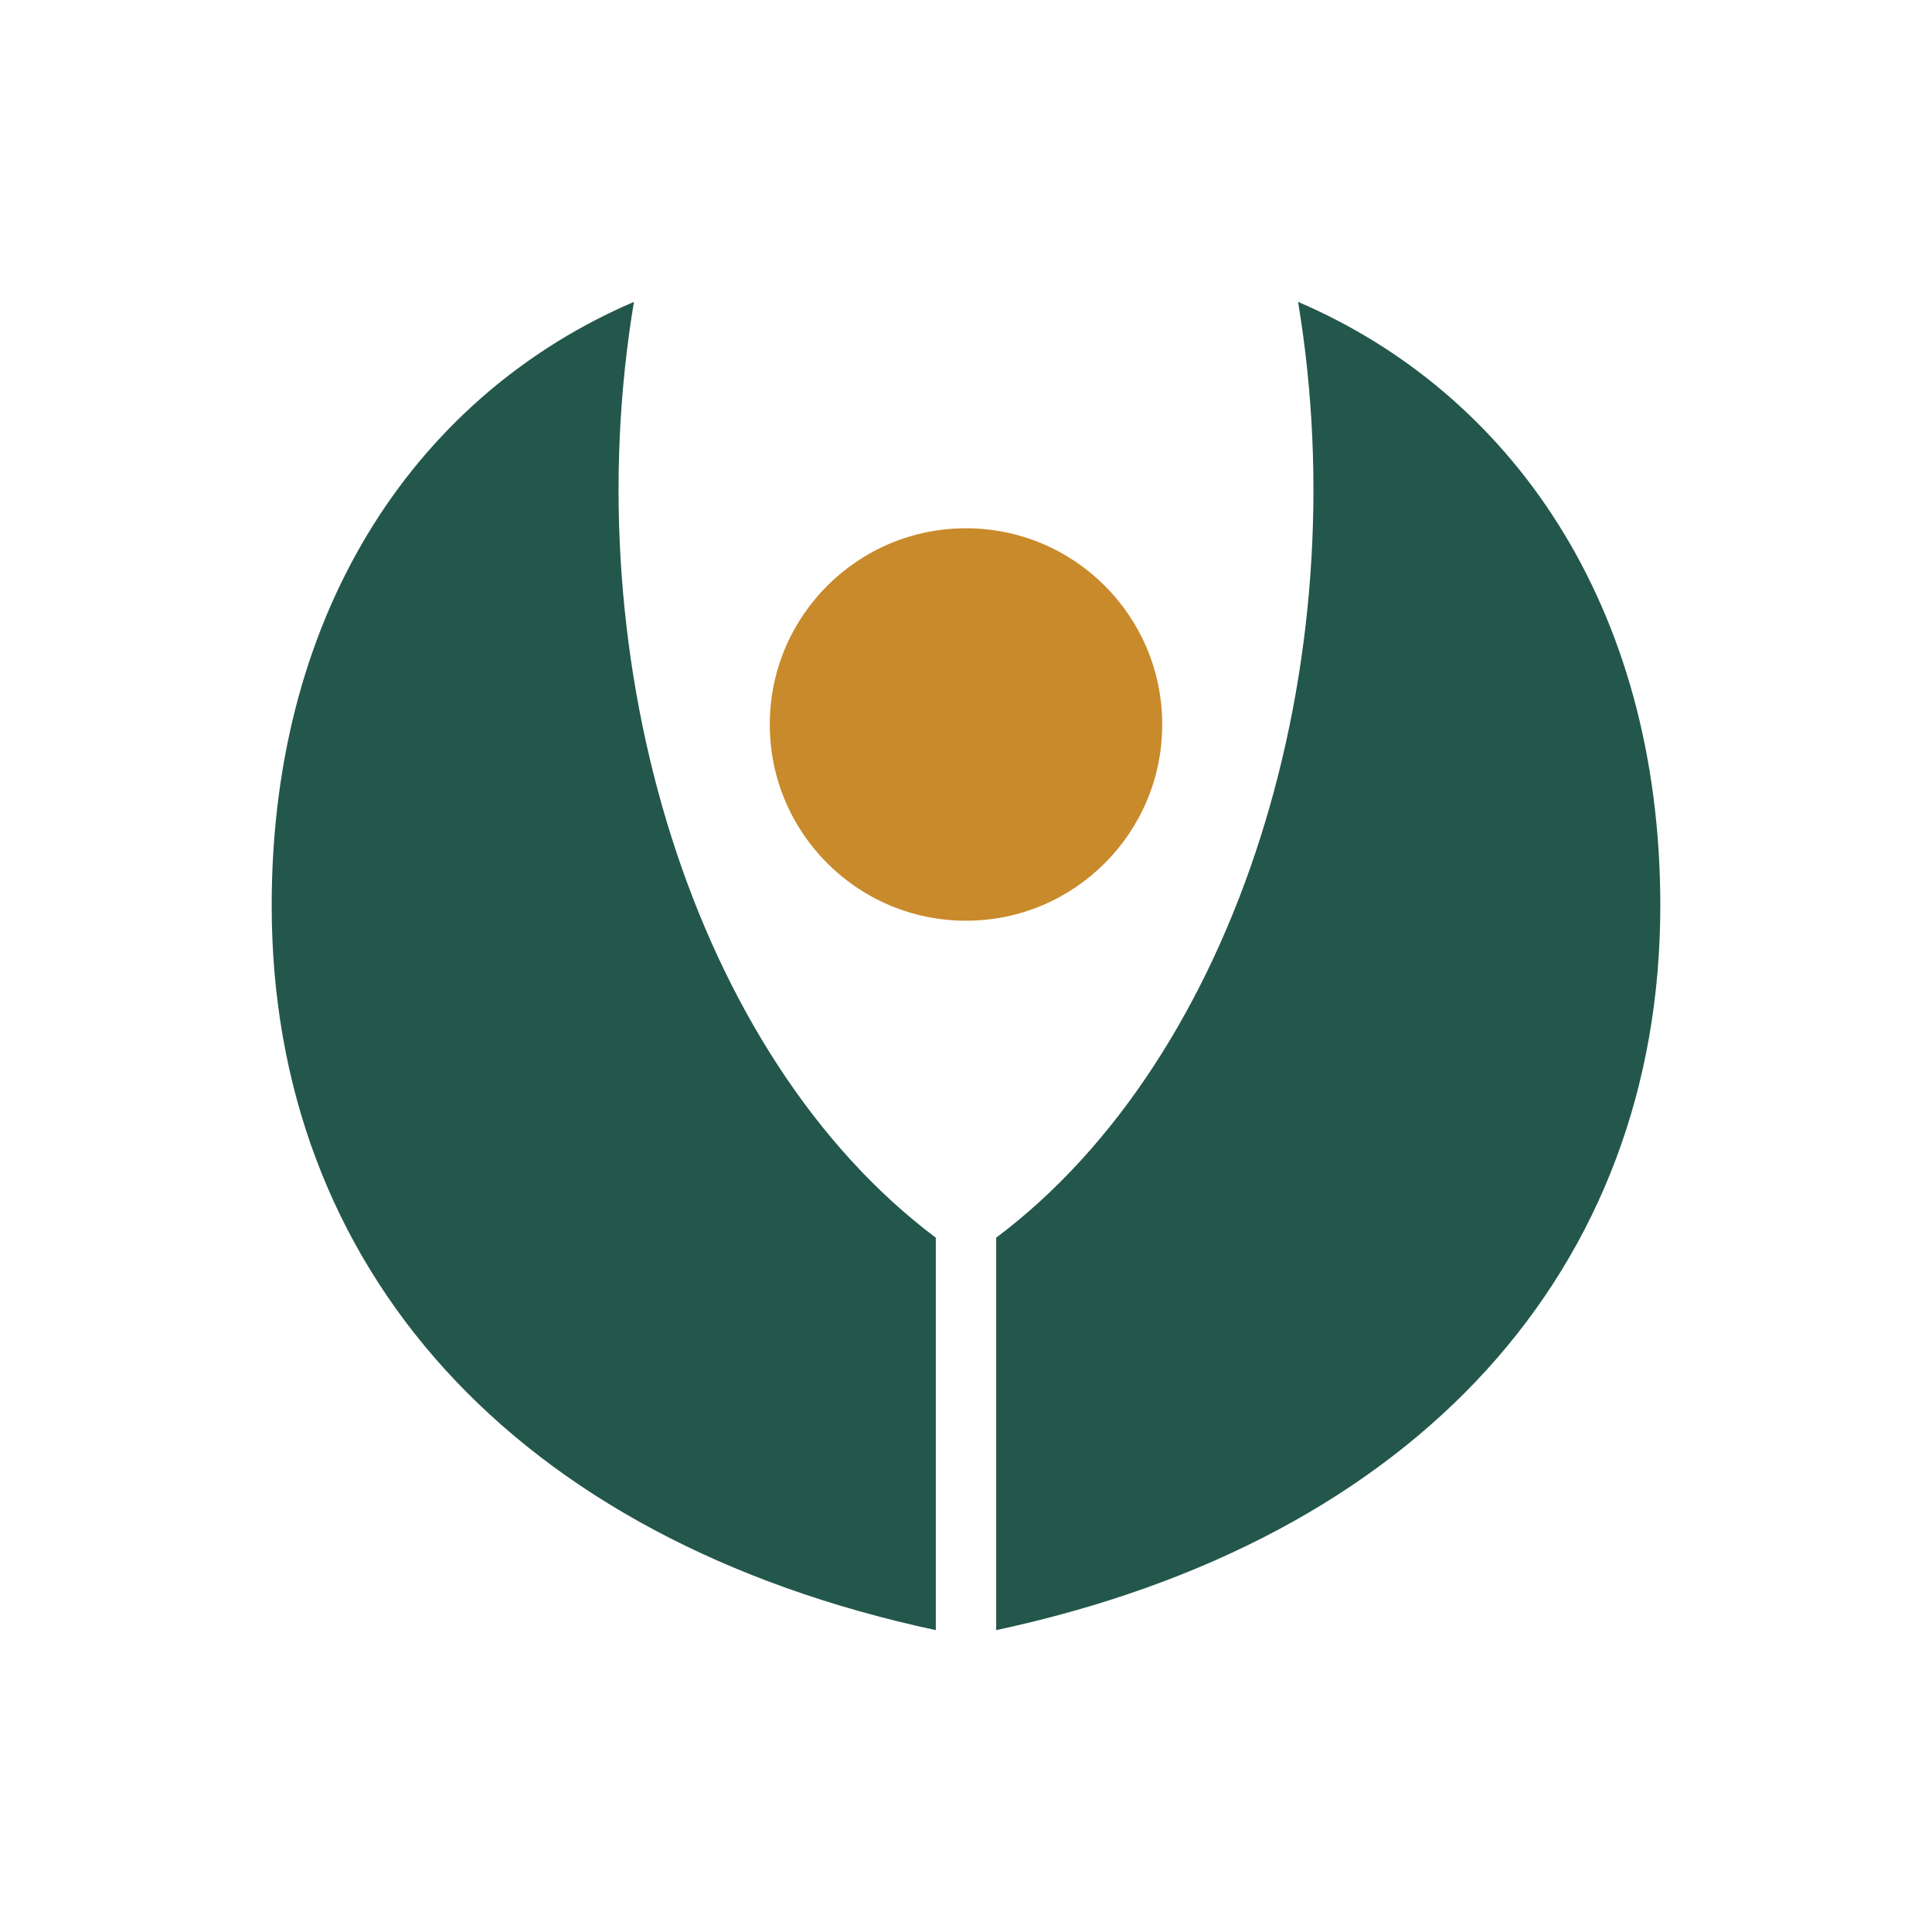
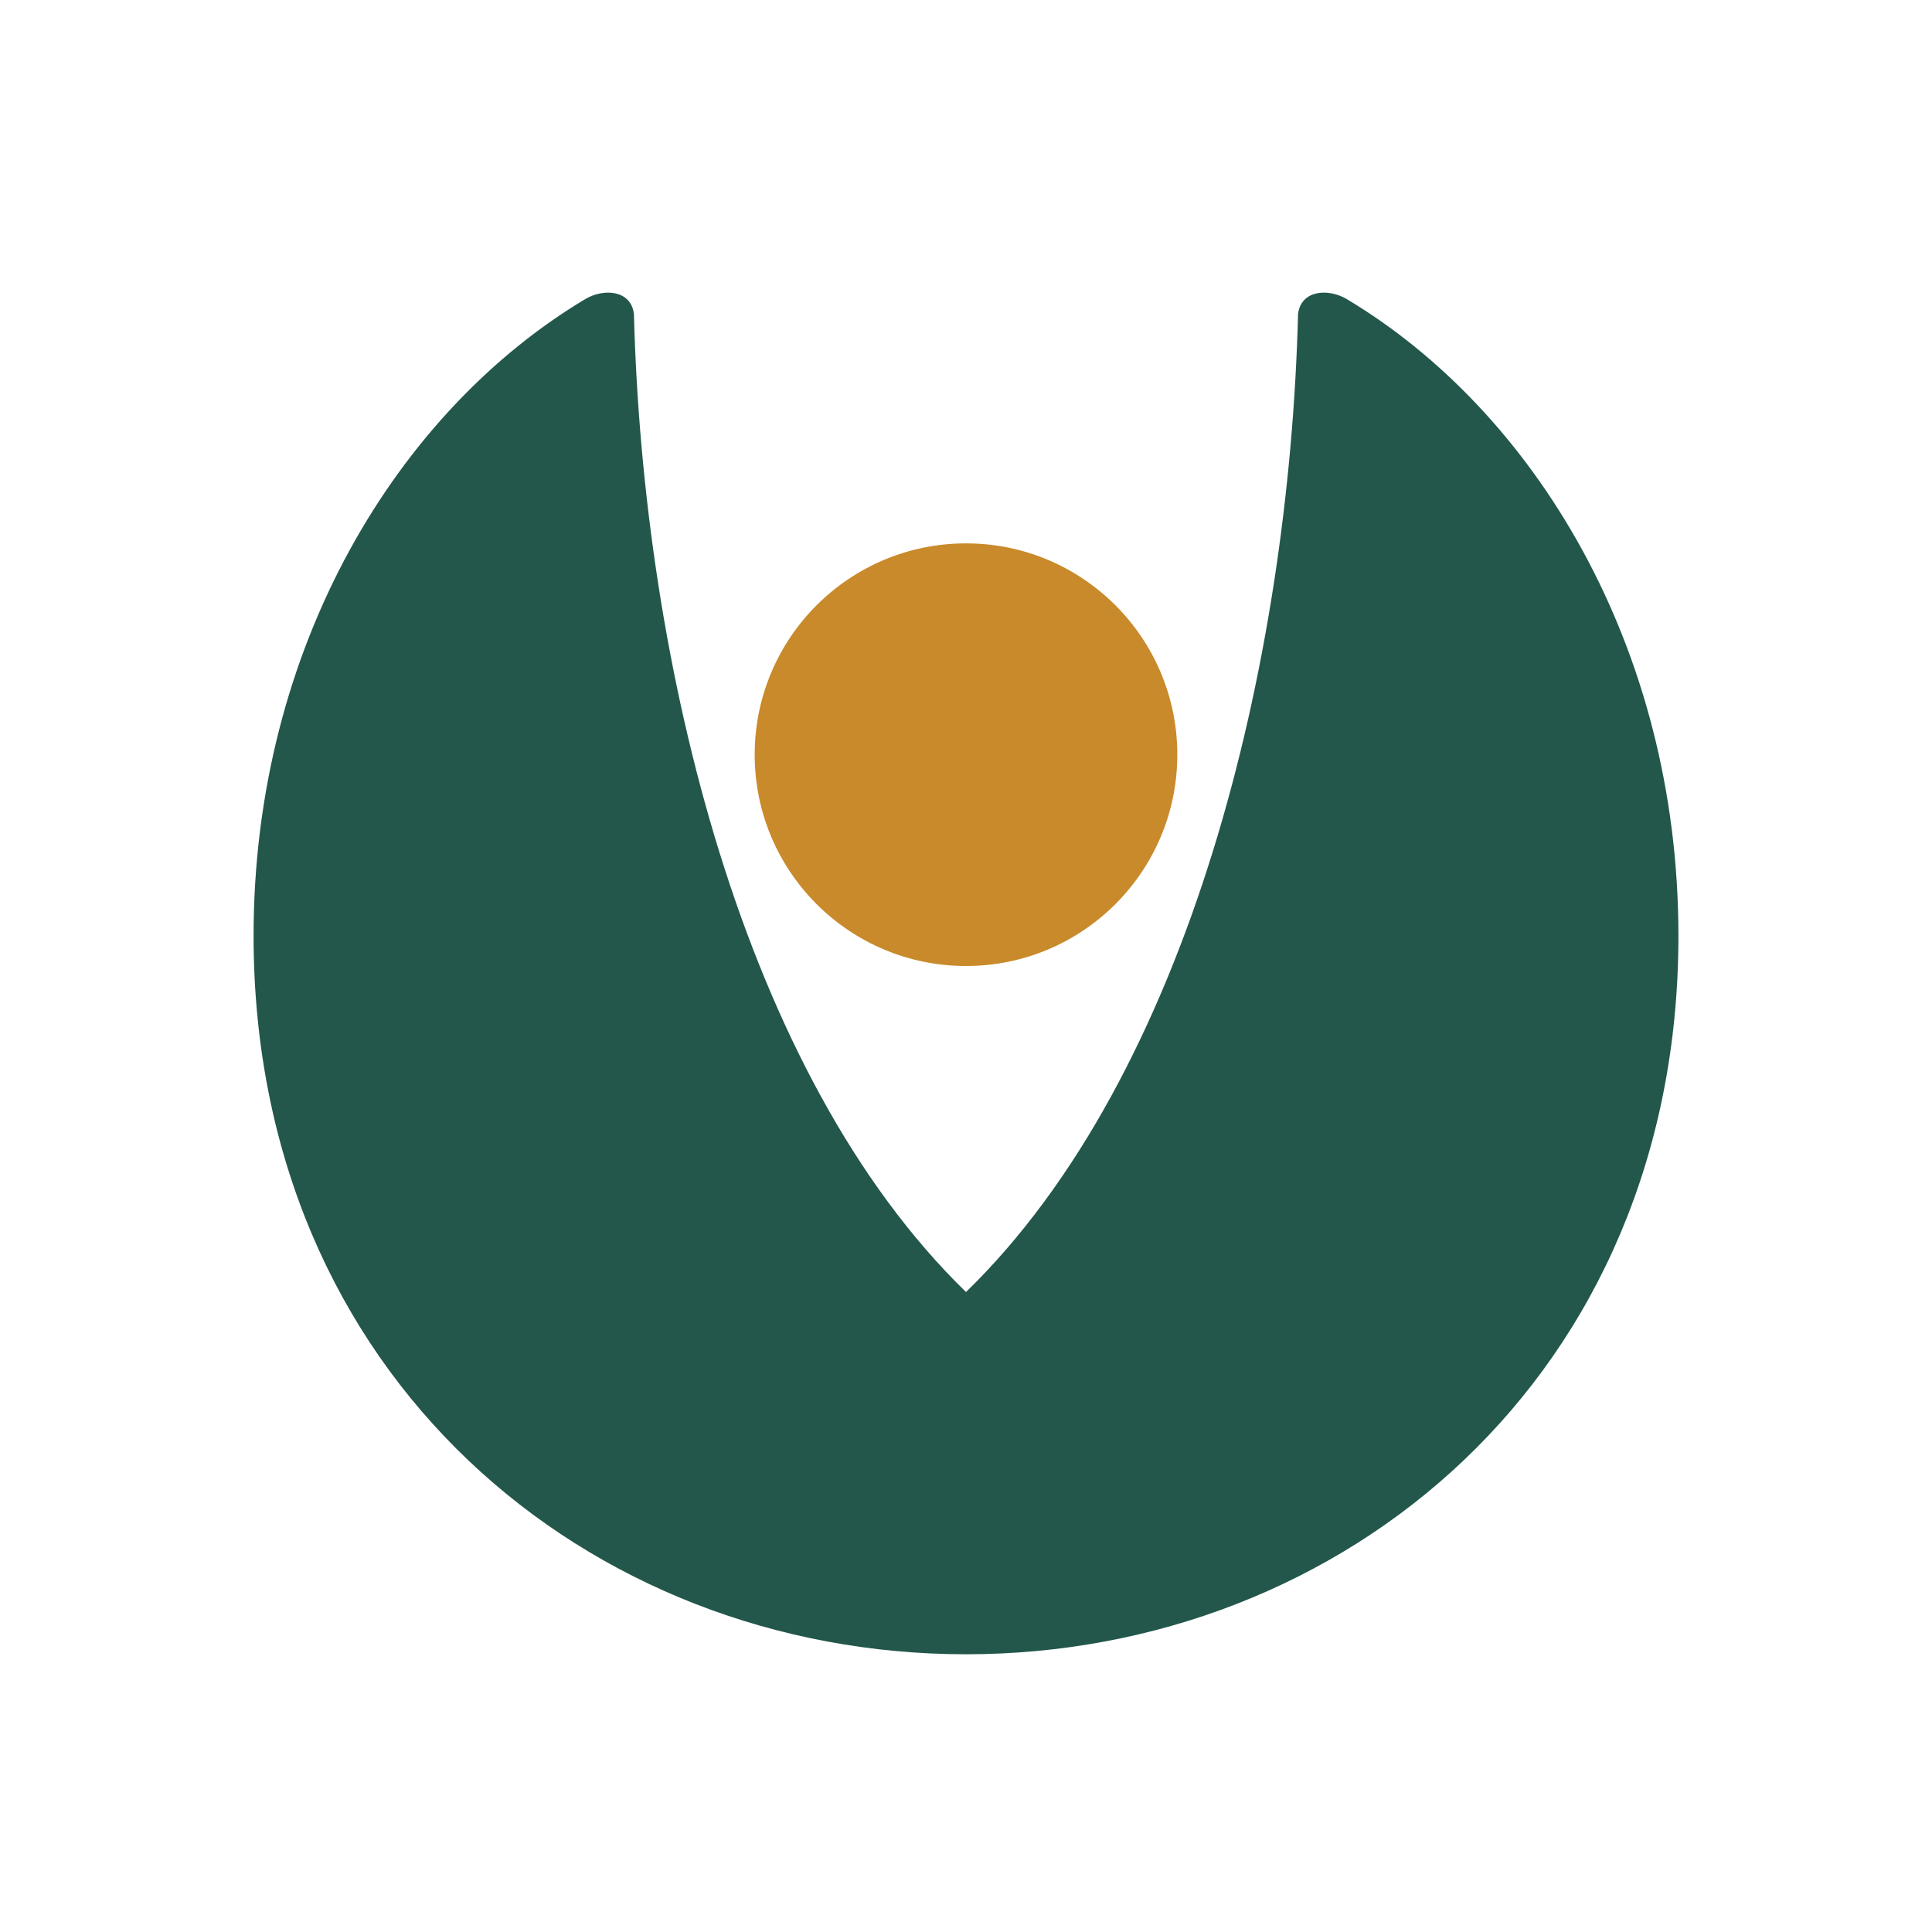
<svg xmlns="http://www.w3.org/2000/svg" viewBox="0 0 64 64" width="512" height="512">
-   <path d="M31 54C17 51 9 42 9 30C9 20 14 13 21 10C19 22 23 35 31 41Z" fill="#23574B" />
-   <path d="M33 54C47 51 55 42 55 30C55 20 50 13 43 10C45 22 41 35 33 41Z" fill="#23574B" />
-   <circle cx="32" cy="24" r="6.5" fill="#C98A2B" />
+   <path d="M32 54.8C19.5 54.8 8.4 45.6 8.4 31C8.4 21.4 13.2 13.6 19.4 9.9C20 9.55 20.9 9.6 21 10.4C21.3 22 24.6 35.6 32 42.8C39.4 35.6 42.7 22 43 10.4C43.1 9.6 44 9.55 44.6 9.9C50.8 13.6 55.6 21.4 55.6 31C55.6 45.6 44.5 54.8 32 54.8Z" fill="#23574B" />
+   <circle cx="32" cy="25" r="7" fill="#C98A2B" />
</svg>
